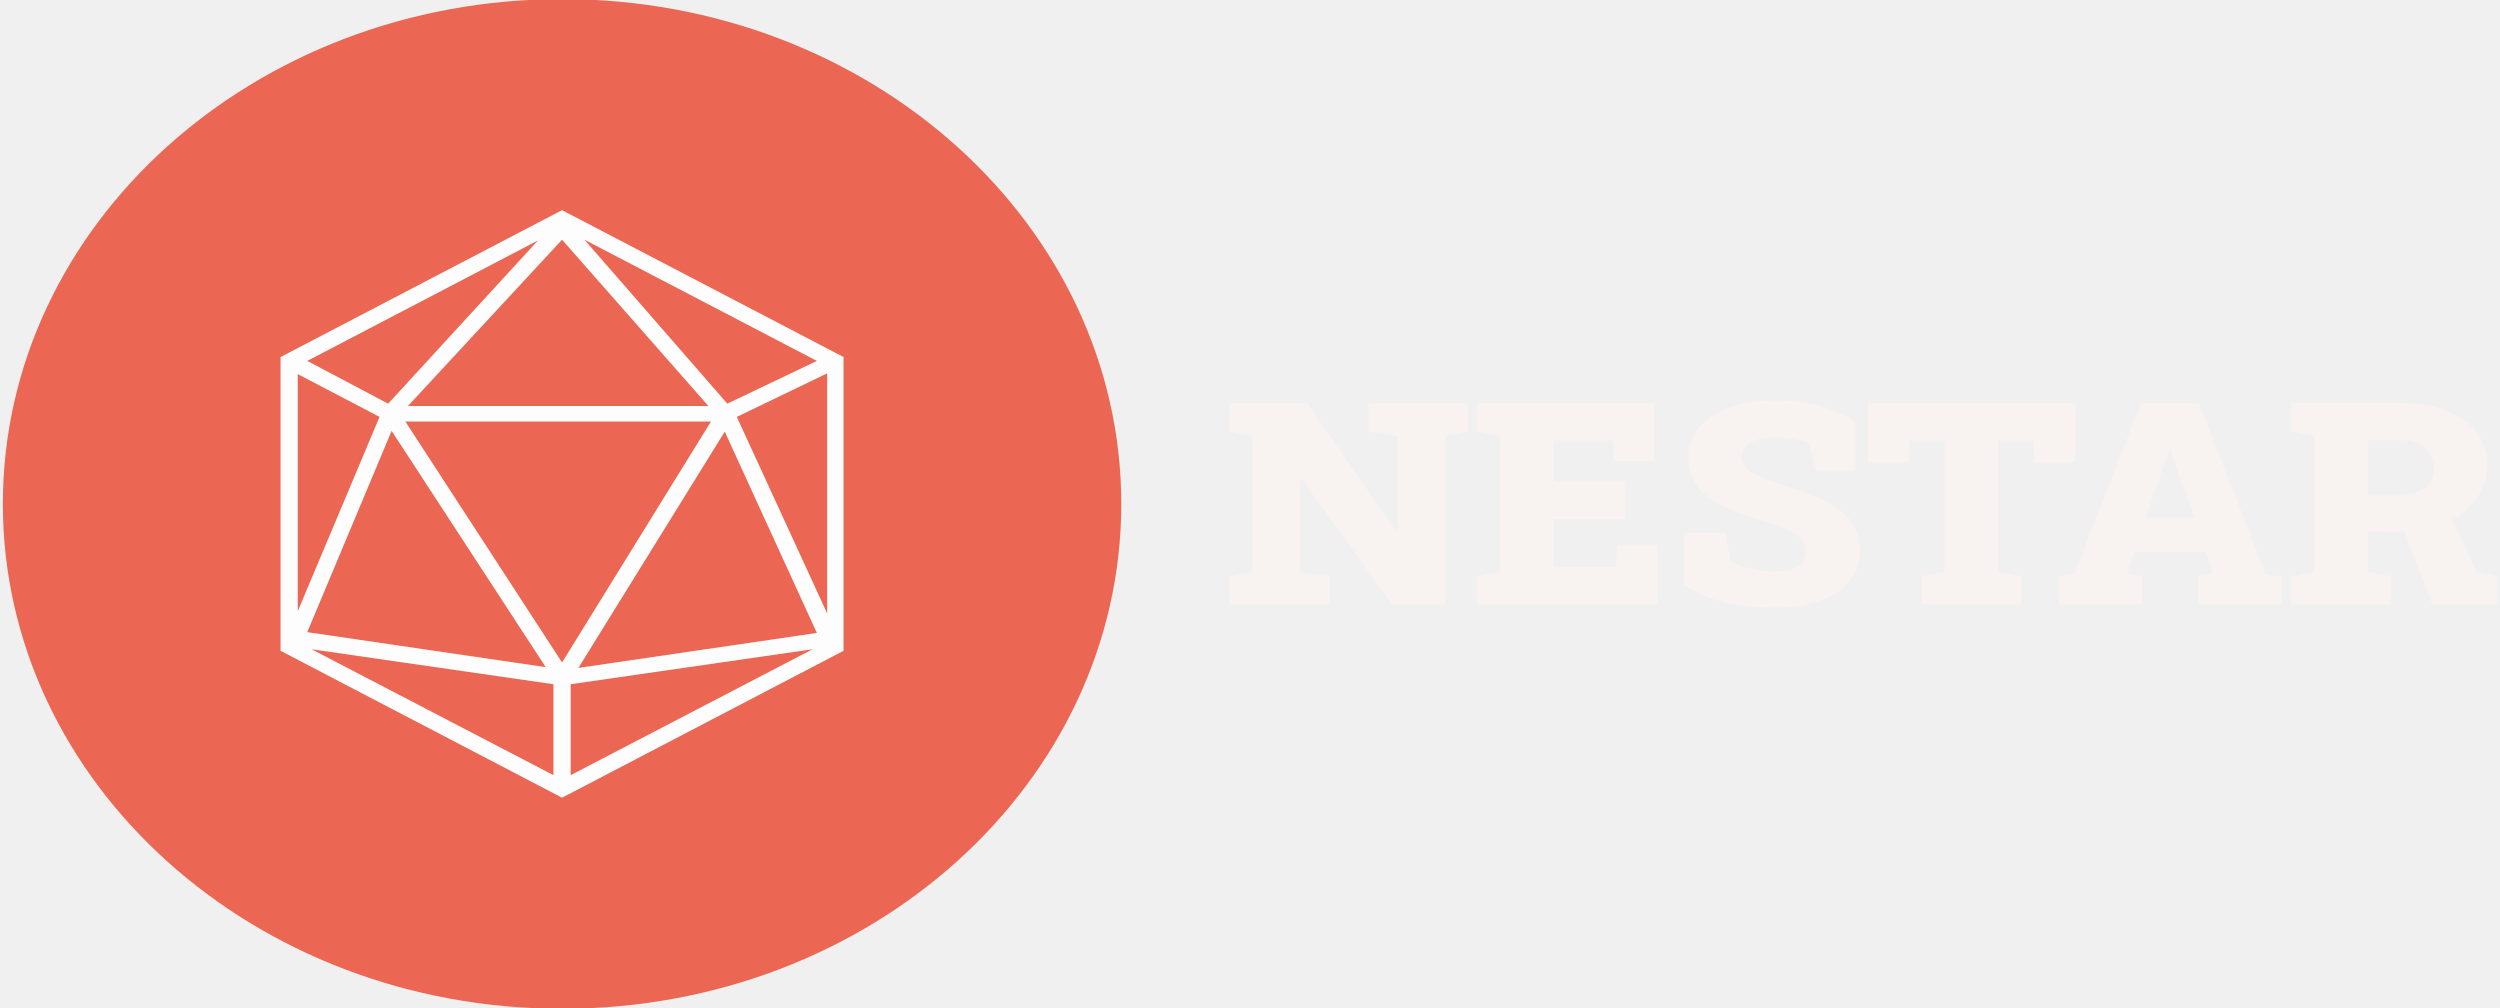
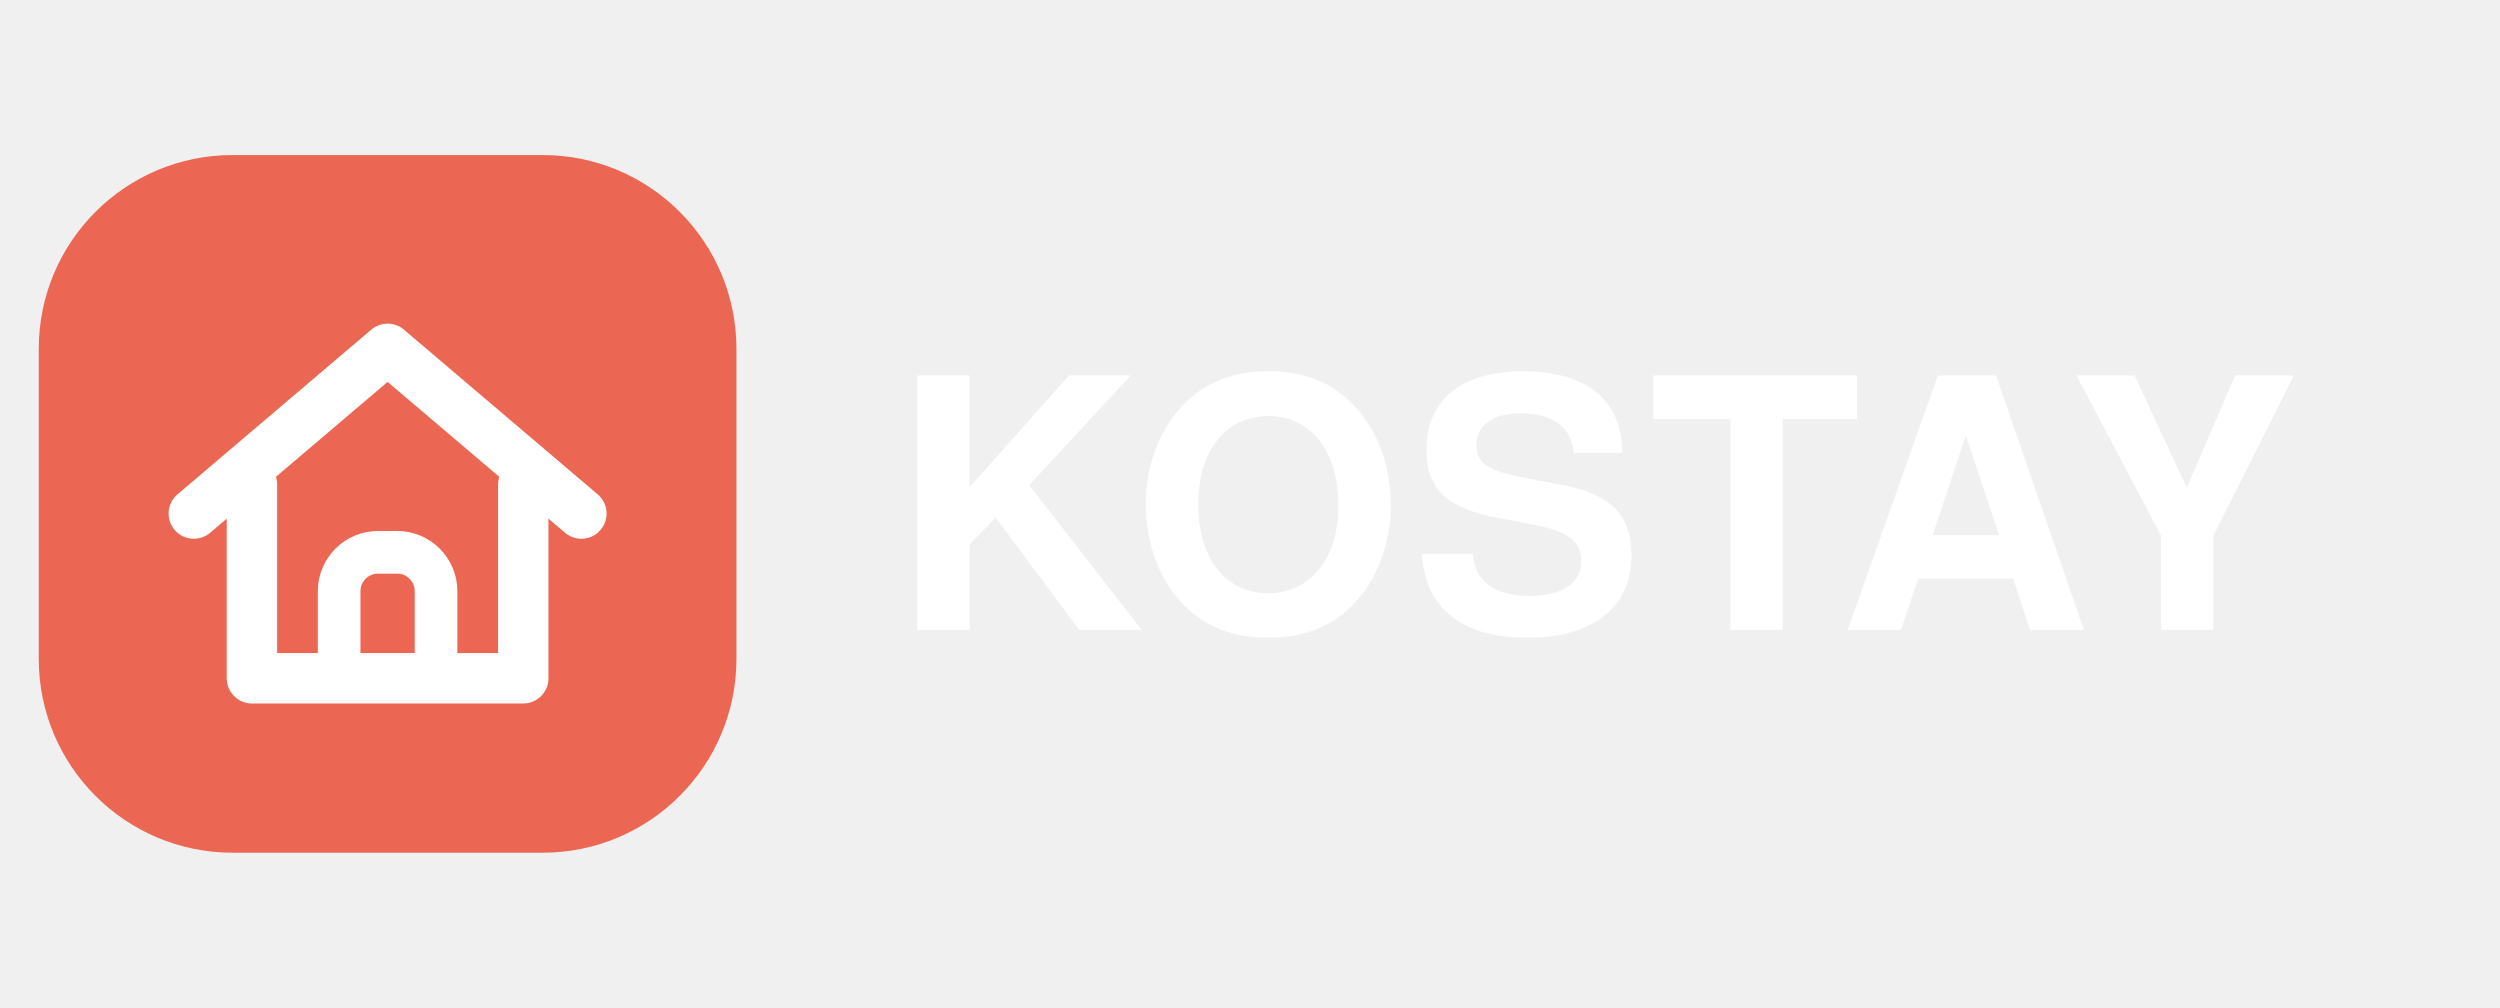
<svg xmlns="http://www.w3.org/2000/svg" width="129" height="52" viewBox="0 0 129 52" fill="none">
-   <g clipPath="url(#clip0_6733_27842)">
-     <g clipPath="url(#clip1_6733_27842)">
-       <g clipPath="url(#clip2_6733_27842)">
-         <g clipPath="url(#clip3_6733_27842)">
-           <g clipPath="url(#clip4_6733_27842)">
-             <path d="M68.607 31.195H63.445V29.733L64.631 29.502V22.5L63.445 22.272V20.801H64.631H67.454L72.073 27.456H72.118V22.5L70.609 22.272V20.801H74.579H75.771V22.272L74.579 22.5V31.195H71.843L67.137 24.684H67.092V29.502L68.607 29.733V31.195ZM85.512 31.195H76.192V29.733L77.383 29.502V22.5L76.192 22.272V20.801H85.386V23.801H83.29L83.226 22.728H80.159V24.862H83.835V26.783H80.159V29.259H83.378L83.439 28.14H85.512V31.195ZM91.574 31.344C90.637 31.344 89.805 31.263 89.078 31.101C88.35 30.94 87.624 30.636 86.901 30.189V27.491H89.045L89.281 28.876C89.45 29.046 89.748 29.189 90.175 29.306C90.603 29.423 91.069 29.482 91.574 29.482C91.928 29.482 92.224 29.443 92.462 29.365C92.699 29.285 92.878 29.169 92.999 29.017C93.12 28.865 93.181 28.681 93.181 28.467C93.181 28.262 93.123 28.079 93.009 27.918C92.897 27.756 92.711 27.603 92.452 27.459C92.195 27.312 91.847 27.163 91.409 27.011C90.423 26.727 89.613 26.436 88.98 26.14C88.348 25.846 87.878 25.497 87.572 25.093C87.263 24.688 87.109 24.185 87.109 23.585C87.109 23.01 87.29 22.507 87.653 22.076C88.017 21.645 88.518 21.306 89.155 21.059C89.794 20.811 90.524 20.68 91.344 20.667C92.284 20.647 93.114 20.732 93.835 20.921C94.558 21.108 95.196 21.392 95.749 21.772V24.277H93.695L93.368 22.886C93.189 22.806 92.934 22.733 92.604 22.667C92.272 22.598 91.918 22.564 91.542 22.564C91.222 22.564 90.938 22.602 90.687 22.678C90.437 22.754 90.238 22.869 90.091 23.023C89.947 23.175 89.874 23.365 89.874 23.593C89.874 23.779 89.935 23.944 90.055 24.09C90.179 24.235 90.392 24.38 90.697 24.526C91.003 24.67 91.431 24.838 91.979 25.029C93.285 25.376 94.277 25.809 94.955 26.33C95.633 26.852 95.972 27.56 95.972 28.453C95.972 29.067 95.788 29.589 95.418 30.02C95.049 30.45 94.535 30.779 93.877 31.005C93.218 31.231 92.451 31.344 91.574 31.344ZM104.311 31.195H99.133V29.733L100.334 29.502V22.743H98.556L98.485 23.865H96.39V20.801H107.086V23.865H104.969L104.904 22.743H103.11V29.502L104.311 29.733V31.195ZM110.542 31.195H106.232V29.733L107.038 29.625L110.471 20.801H113.473L116.912 29.625L117.718 29.733V31.195H113.418V29.733L114.169 29.604L113.822 28.476H110.121L109.791 29.604L110.542 29.733V31.195ZM111.798 23.608L110.707 26.719H113.23L112.106 23.573L111.98 23.207H111.931L111.798 23.608ZM123.379 31.195H118.217V29.733L119.412 29.502V22.5L118.217 22.272V20.795H123.878C124.789 20.795 125.579 20.926 126.248 21.187C126.92 21.448 127.437 21.821 127.799 22.304C128.162 22.787 128.344 23.36 128.344 24.02C128.344 24.63 128.161 25.197 127.796 25.719C127.429 26.243 126.927 26.663 126.29 26.979C125.651 27.297 124.924 27.453 124.108 27.447L122.187 27.426V29.502L123.379 29.733V31.195ZM128.858 31.195H125.507L123.955 27.14L126.368 26.397L127.767 29.49L128.858 29.739V31.195ZM122.187 22.716V25.506H123.91C124.448 25.506 124.861 25.392 125.15 25.166C125.44 24.94 125.584 24.614 125.584 24.187C125.584 23.742 125.438 23.387 125.144 23.12C124.848 22.851 124.426 22.716 123.878 22.716H122.187Z" fill="#F8F2F1" />
-           </g>
-         </g>
-       </g>
-     </g>
-     <g clipPath="url(#clip5_6733_27842)">
-       <g clipPath="url(#clip6_6733_27842)">
-         <path d="M0.148 26.003C0.148 11.616 13.067 -0.047 29.003 -0.047C44.939 -0.047 57.858 11.616 57.858 26.003C57.858 40.39 44.939 52.053 29.003 52.053C13.067 52.053 0.148 40.39 0.148 26.003ZM29.003 51.09C44.35 51.09 56.791 39.858 56.791 26.003C56.791 12.148 44.35 0.916 29.003 0.916C13.656 0.916 1.215 12.148 1.215 26.003C1.215 39.858 13.656 51.09 29.003 51.09Z" fill="#EB6753" />
-         <path d="M29.004 51.79C44.78 51.79 57.57 40.244 57.57 26.001C57.57 11.757 44.78 0.211 29.004 0.211C13.227 0.211 0.438 11.757 0.438 26.001C0.438 40.244 13.227 51.79 29.004 51.79Z" fill="#EB6753" />
-         <g clipPath="url(#clip7_6733_27842)">
-           <g clipPath="url(#clip8_6733_27842)">
-             <path d="M29.002 10.844L14.477 18.423V33.581L29.002 41.161L43.527 33.581V18.423L29.002 10.844ZM21.051 20.949L29.002 12.368L36.553 20.949H21.051ZM36.686 21.752L29.002 34.183L20.917 21.752H36.686ZM28.158 34.424L15.854 32.619L20.207 22.233L28.158 34.424ZM37.397 22.273L42.15 32.659L29.846 34.464L37.397 22.273ZM37.53 20.829L30.157 12.368L42.15 18.623L37.53 20.829ZM20.029 20.829L15.854 18.623L27.758 12.408L20.029 20.829ZM19.585 21.511L15.365 31.536V19.305L19.585 21.511ZM28.558 35.306V39.998L16.076 33.501L28.558 35.306ZM29.446 35.306L41.928 33.501L29.446 39.998V35.306ZM38.019 21.511L42.683 19.265V31.657L38.019 21.511Z" fill="#FDFDFD" />
-           </g>
-         </g>
-       </g>
-     </g>
-   </g>
-   <defs>
-     <clipPath id="clip0_6733_27842">
-       <rect width="128.708" height="52.1" fill="white" transform="translate(0.148438 -0.046875)" />
-     </clipPath>
-     <clipPath id="clip1_6733_27842">
-       <rect width="65.413" height="10.68" fill="white" transform="translate(63.4453 20.6641)" />
-     </clipPath>
-     <clipPath id="clip2_6733_27842">
-       <rect width="65.413" height="10.68" fill="white" transform="translate(63.4453 20.6641)" />
-     </clipPath>
-     <clipPath id="clip3_6733_27842">
-       <rect width="65.413" height="10.68" fill="white" transform="translate(63.4453 20.6641)" />
-     </clipPath>
-     <clipPath id="clip4_6733_27842">
-       <rect width="65.413" height="10.68" fill="white" transform="translate(63.4453 20.6641)" />
-     </clipPath>
-     <clipPath id="clip5_6733_27842">
-       <rect width="57.709" height="52.1" fill="white" transform="translate(0.148438 -0.046875)" />
-     </clipPath>
-     <clipPath id="clip6_6733_27842">
-       <rect width="57.709" height="52.1" fill="white" transform="translate(0.148438 -0.046875)" />
-     </clipPath>
-     <clipPath id="clip7_6733_27842">
-       <rect width="29.05" height="30.317" fill="white" transform="translate(14.4766 10.8438)" />
-     </clipPath>
-     <clipPath id="clip8_6733_27842">
-       <rect width="29.05" height="30.317" fill="white" transform="translate(14.4766 10.8438)" />
-     </clipPath>
-   </defs>
+   <rect x="2" y="8" width="36" height="36" rx="10" fill="#EB6753" />
+   <path d="M10 26.5L20 18L30 26.5" stroke="white" stroke-width="2.6" stroke-linecap="round" stroke-linejoin="round" />
+   <path d="M13 25V35H27V25" stroke="white" stroke-width="2.6" stroke-linecap="round" stroke-linejoin="round" />
+   <path d="M17.5 35V30.5C17.5 29.4 18.4 28.5 19.5 28.5H20.5C21.6 28.5 22.5 29.4 22.5 30.5V35" stroke="white" stroke-width="2.2" stroke-linecap="round" stroke-linejoin="round" />
+   <text x="46" y="32.5" fill="white" font-family="Poppins, 'Segoe UI', Helvetica, Arial, sans-serif" font-size="18" font-weight="700" letter-spacing="0.4">KOSTAY</text>
</svg>
